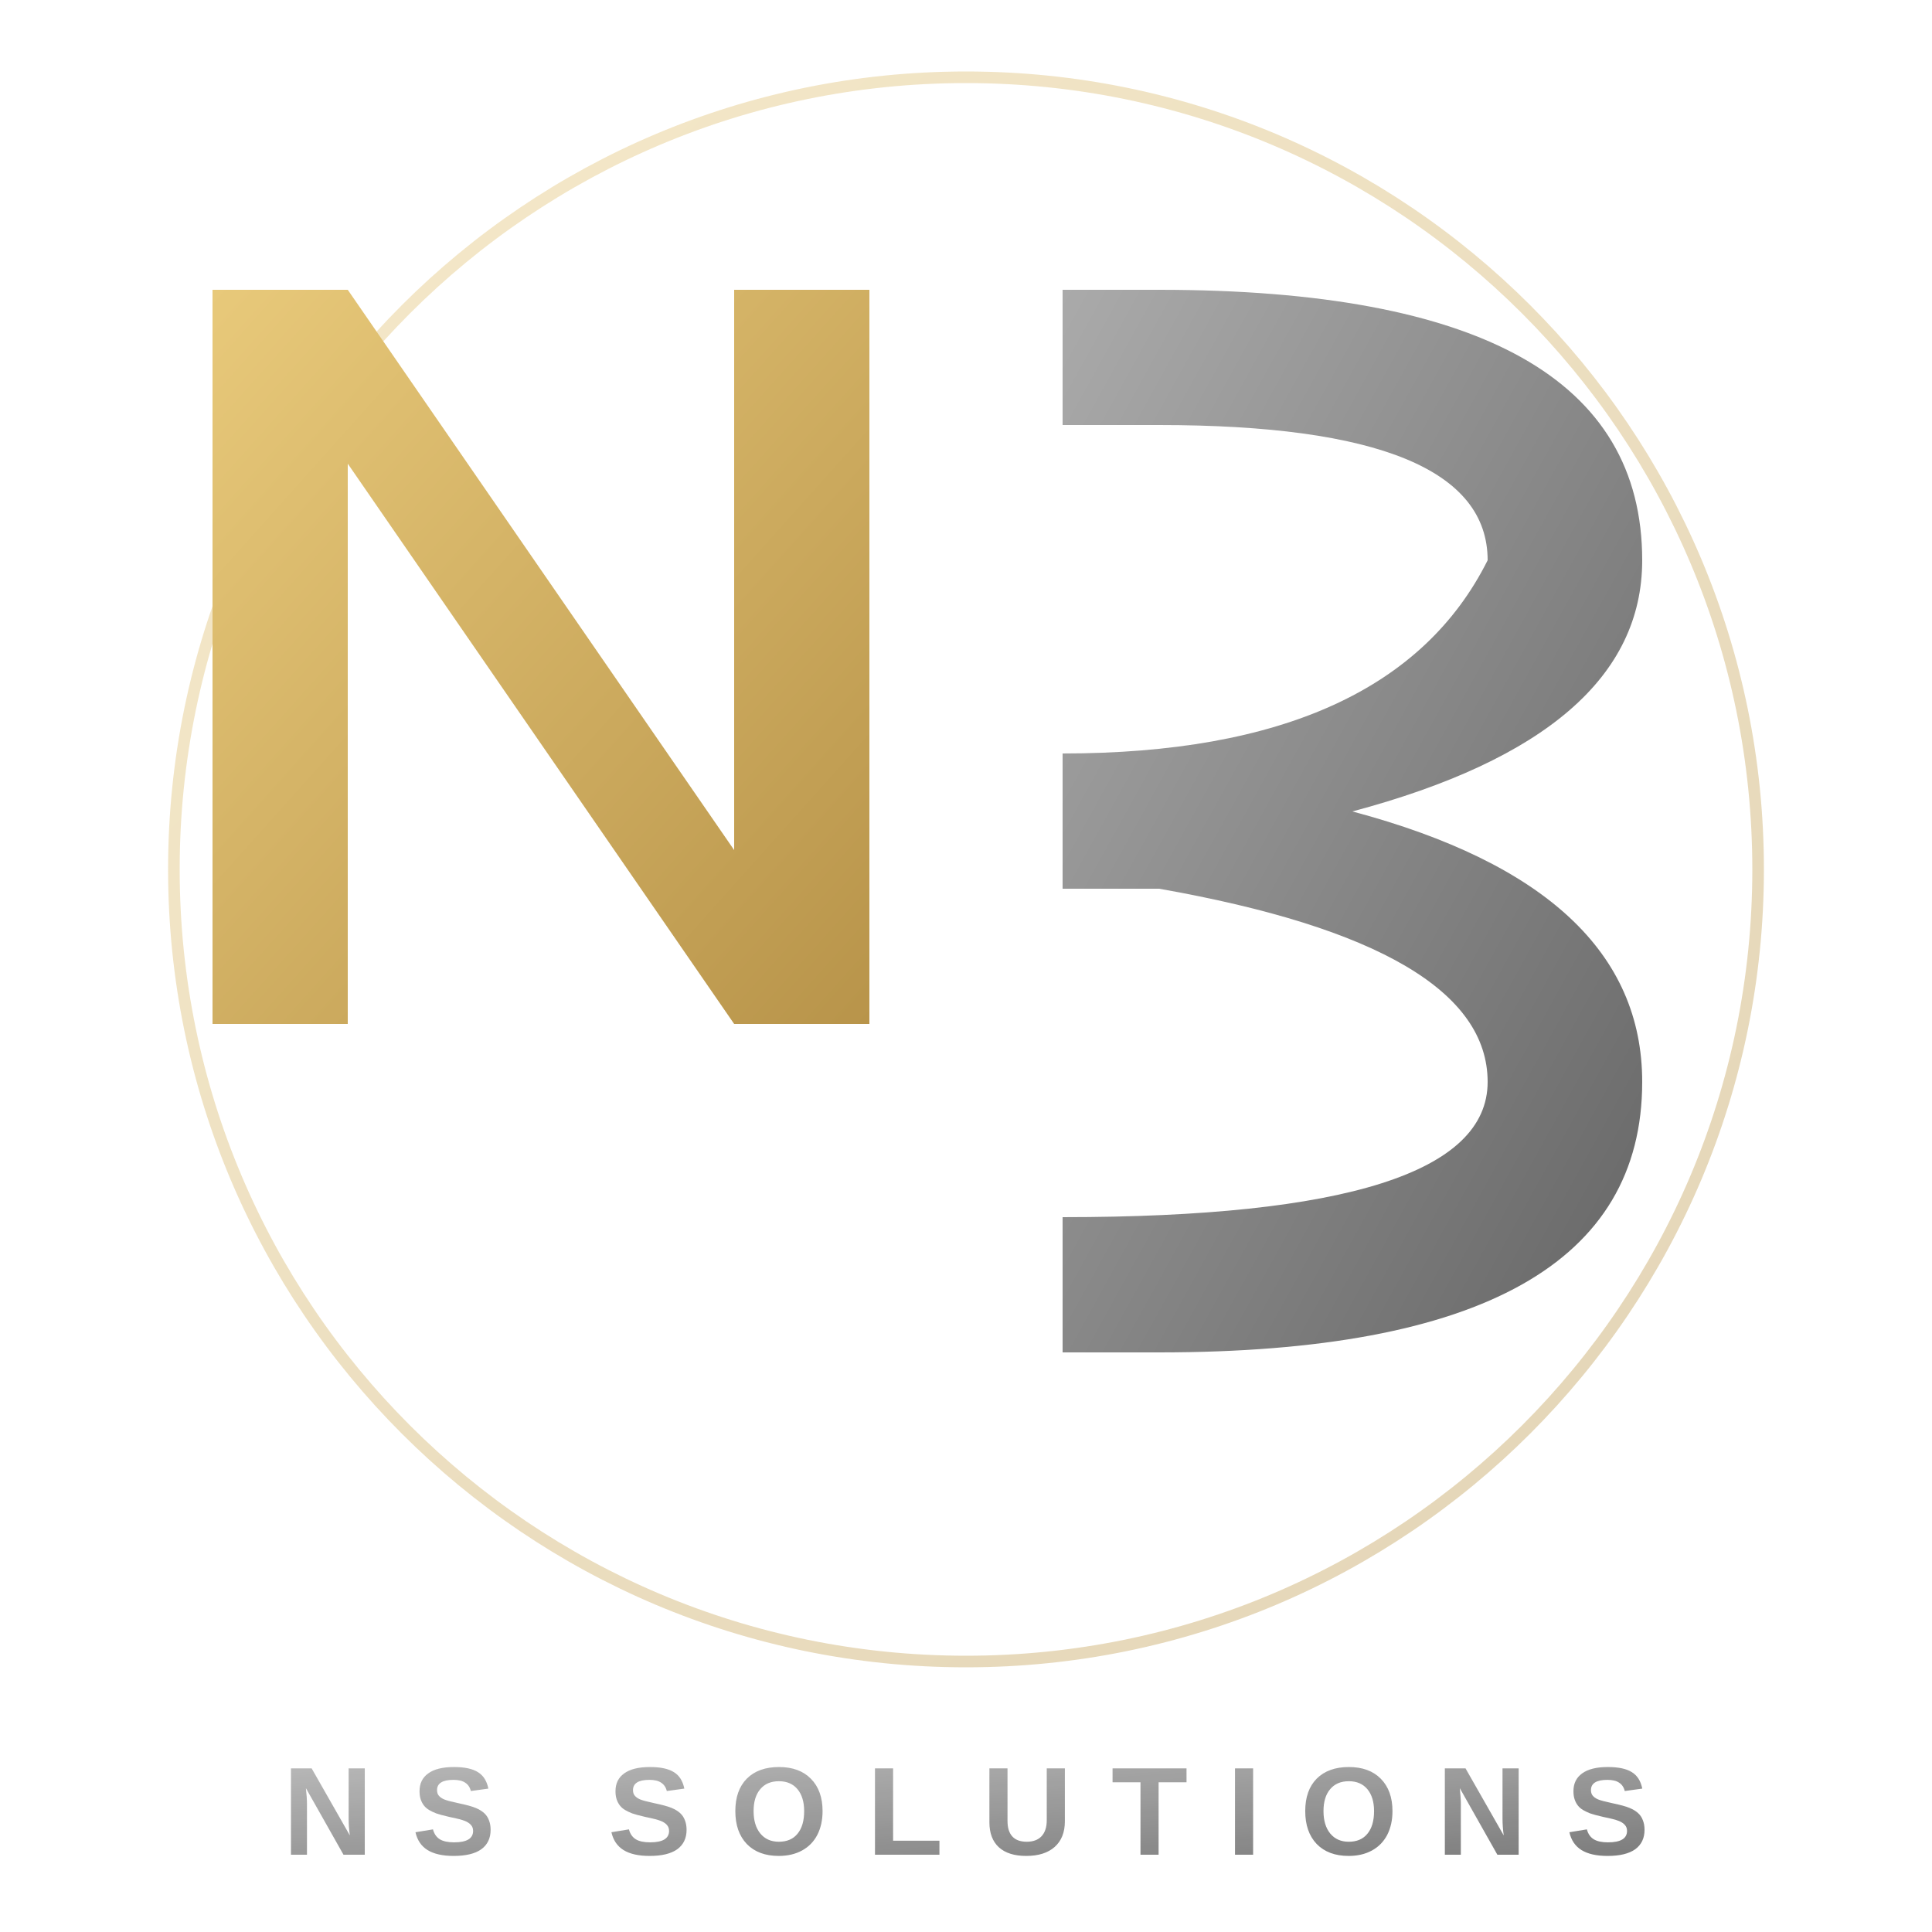
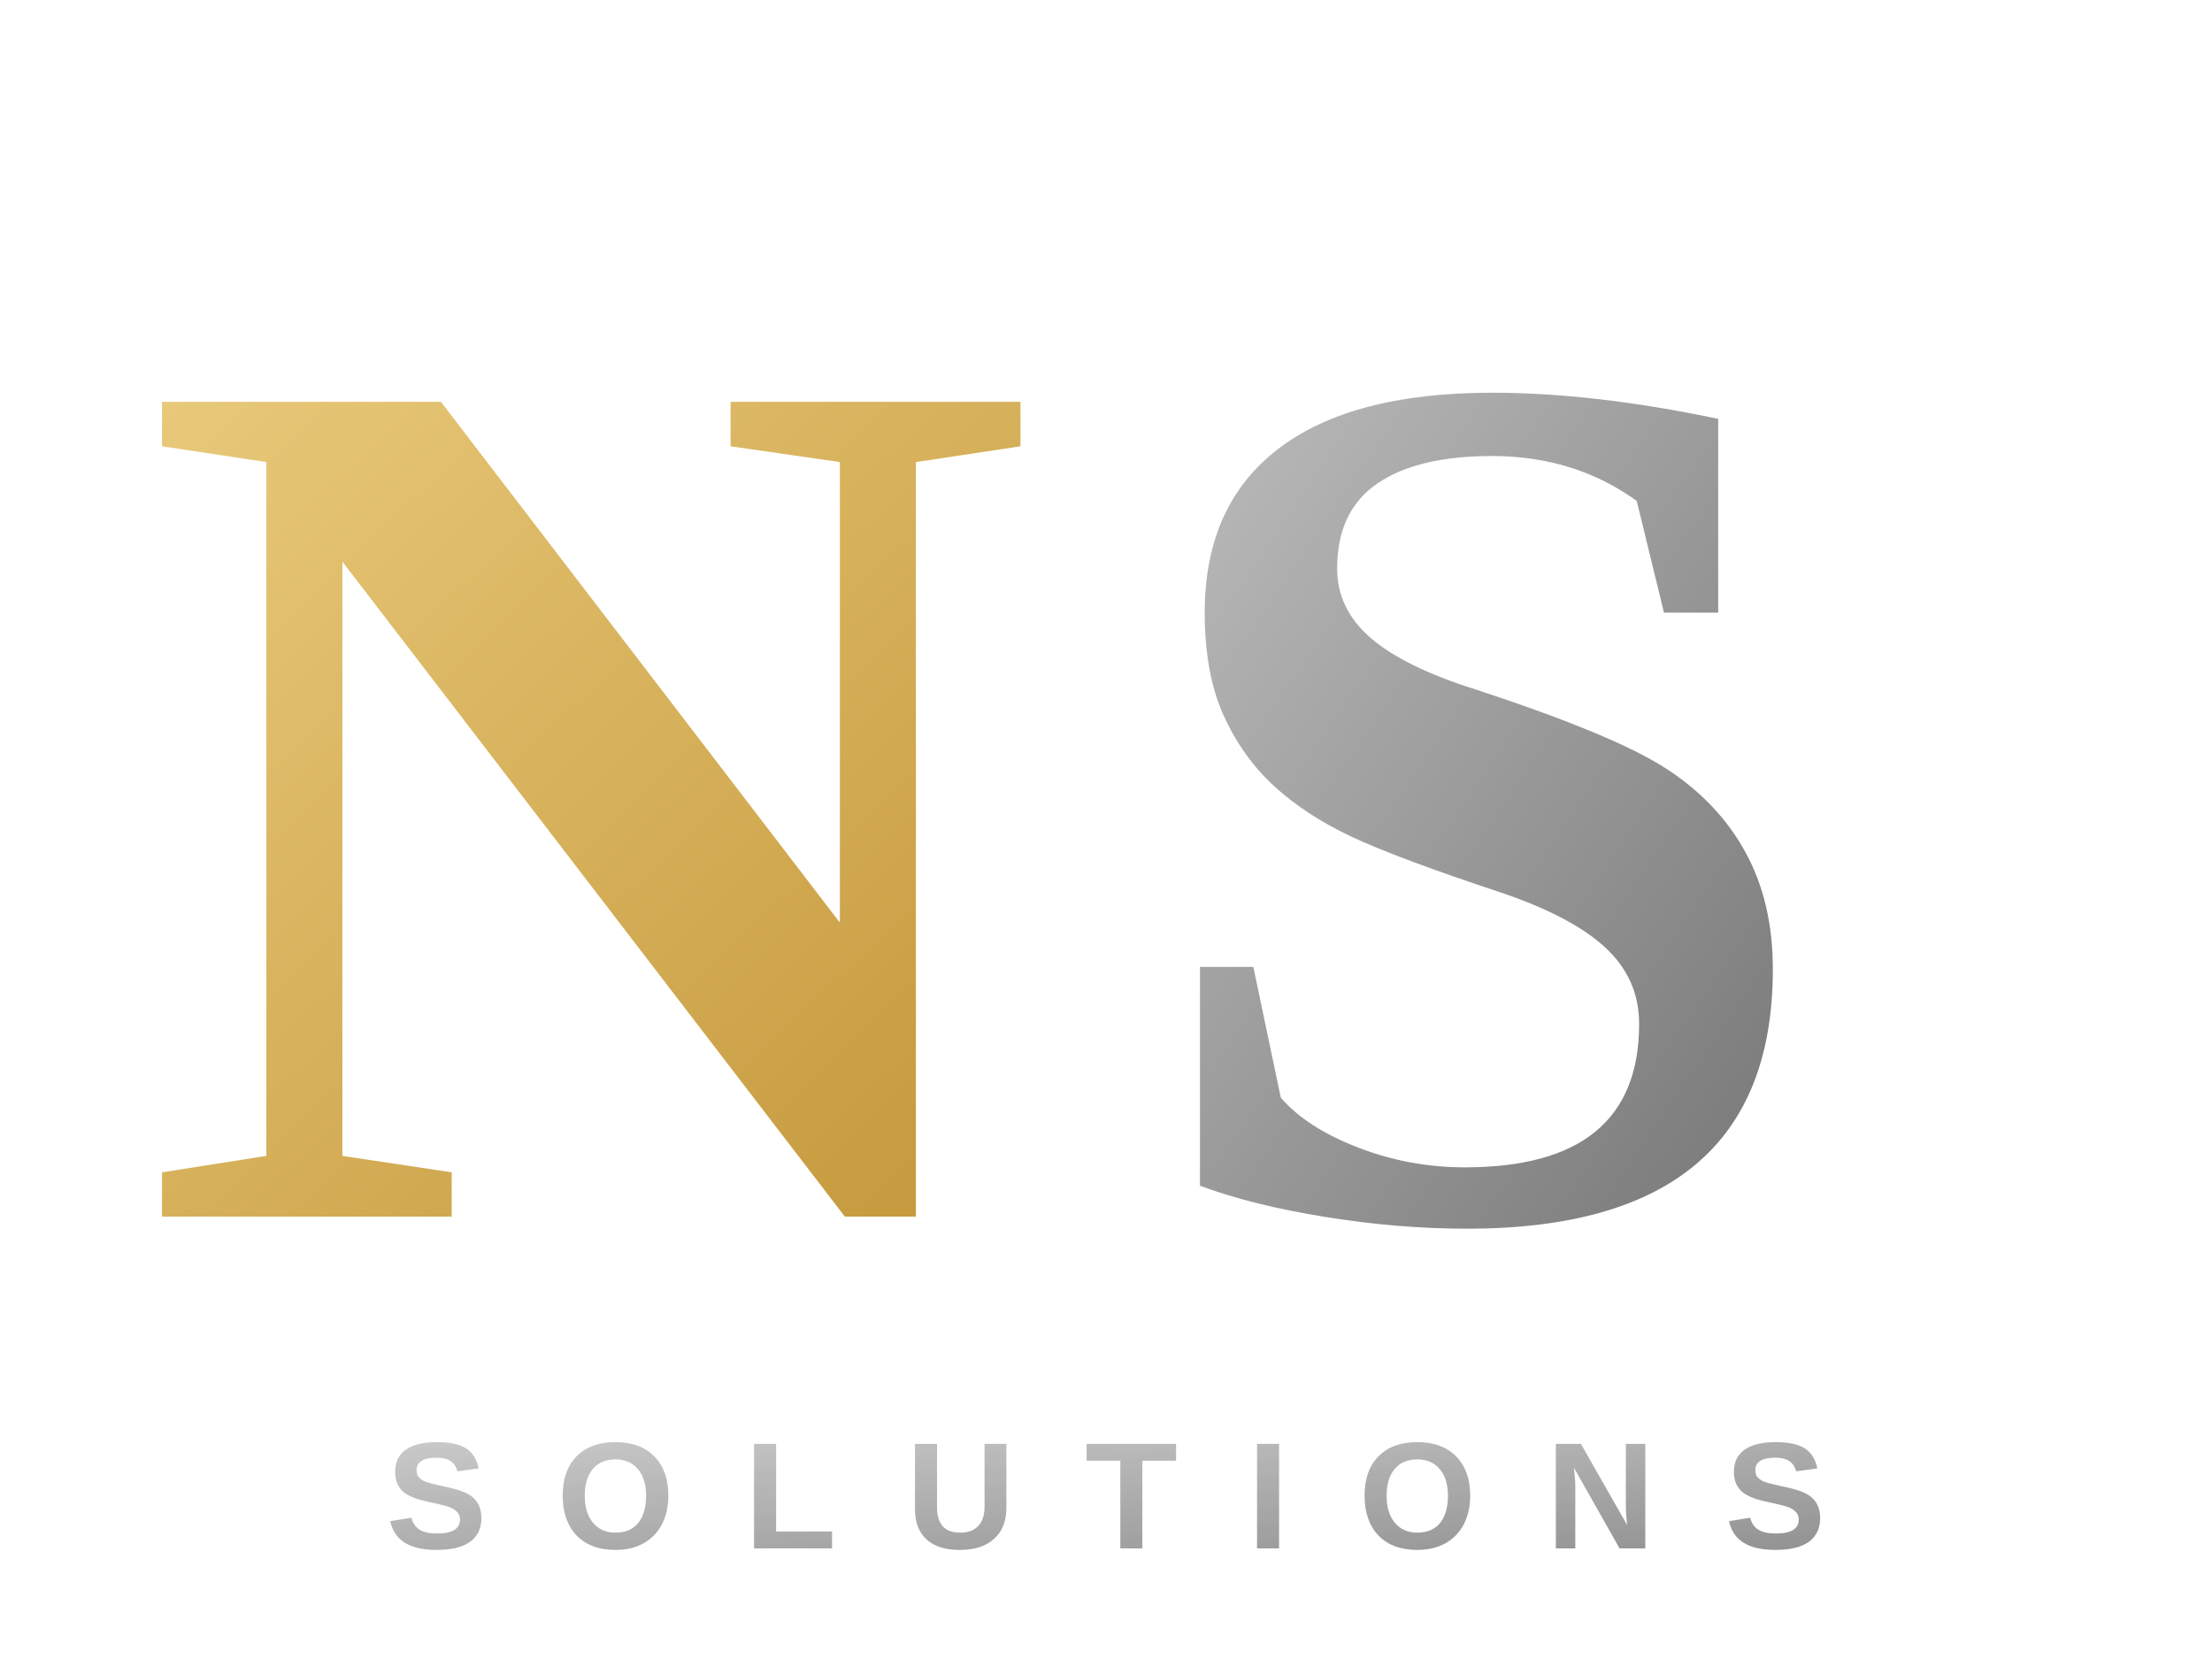
- <svg xmlns="http://www.w3.org/2000/svg" viewBox="0 0 200 200" fill="none">
+ <svg xmlns="http://www.w3.org/2000/svg" viewBox="0 0 160 120" fill="none">
  <defs>
-     <linearGradient id="g1" x1="0%" y1="0%" x2="100%" y2="100%">
+     <linearGradient id="gN" x1="0%" y1="0%" x2="100%" y2="100%">
      <stop offset="0%" stop-color="#E8C97A" />
-       <stop offset="100%" stop-color="#B8944A" />
+       <stop offset="100%" stop-color="#C4973A" />
    </linearGradient>
-     <linearGradient id="g2" x1="0%" y1="0%" x2="100%" y2="100%">
-       <stop offset="0%" stop-color="#AAAAAA" />
-       <stop offset="100%" stop-color="#666666" />
+     <linearGradient id="gS" x1="0%" y1="0%" x2="100%" y2="100%">
+       <stop offset="0%" stop-color="#BBBBBB" />
+       <stop offset="100%" stop-color="#777777" />
    </linearGradient>
  </defs>
-   <circle cx="100" cy="90" r="82" fill="rgba(255,255,255,0.03)" stroke="url(#g1)" stroke-width="1.2" opacity="0.4" />
-   <g transform="translate(22, 30)">
-     <rect x="0" y="0" width="14" height="76" fill="url(#g1)" />
-     <polygon points="0,0 14,0 54,58 54,0 68,0 68,76 54,76 14,18 14,76 0,76" fill="url(#g1)" />
-   </g>
-   <g transform="translate(110, 30)">
-     <path d="M10,0 Q60,0 60,28 Q60,46 30,54 Q60,62 60,82 Q60,110 10,110 L0,110 L0,96 Q44,96 44,82 Q44,68 10,62 L0,62 L0,48 Q34,48 44,28 Q44,14 10,14 L0,14 L0,0 Z" fill="url(#g2)" />
-   </g>
-   <text x="100" y="192" font-family="Arial, sans-serif" font-size="13" font-weight="700" letter-spacing="4" fill="url(#g2)" text-anchor="middle" opacity="0.85">NS SOLUTIONS</text>
+   <text x="10" y="88" font-family="Georgia, 'Times New Roman', serif" font-size="90" font-weight="700" fill="url(#gN)" letter-spacing="-2">N</text>
+   <text x="82" y="88" font-family="Georgia, 'Times New Roman', serif" font-size="90" font-weight="700" fill="url(#gS)" letter-spacing="-2">S</text>
+   <text x="80" y="112" font-family="Arial, Helvetica, sans-serif" font-size="11" font-weight="600" fill="url(#gS)" letter-spacing="5" text-anchor="middle" opacity="0.8">SOLUTIONS</text>
</svg>
